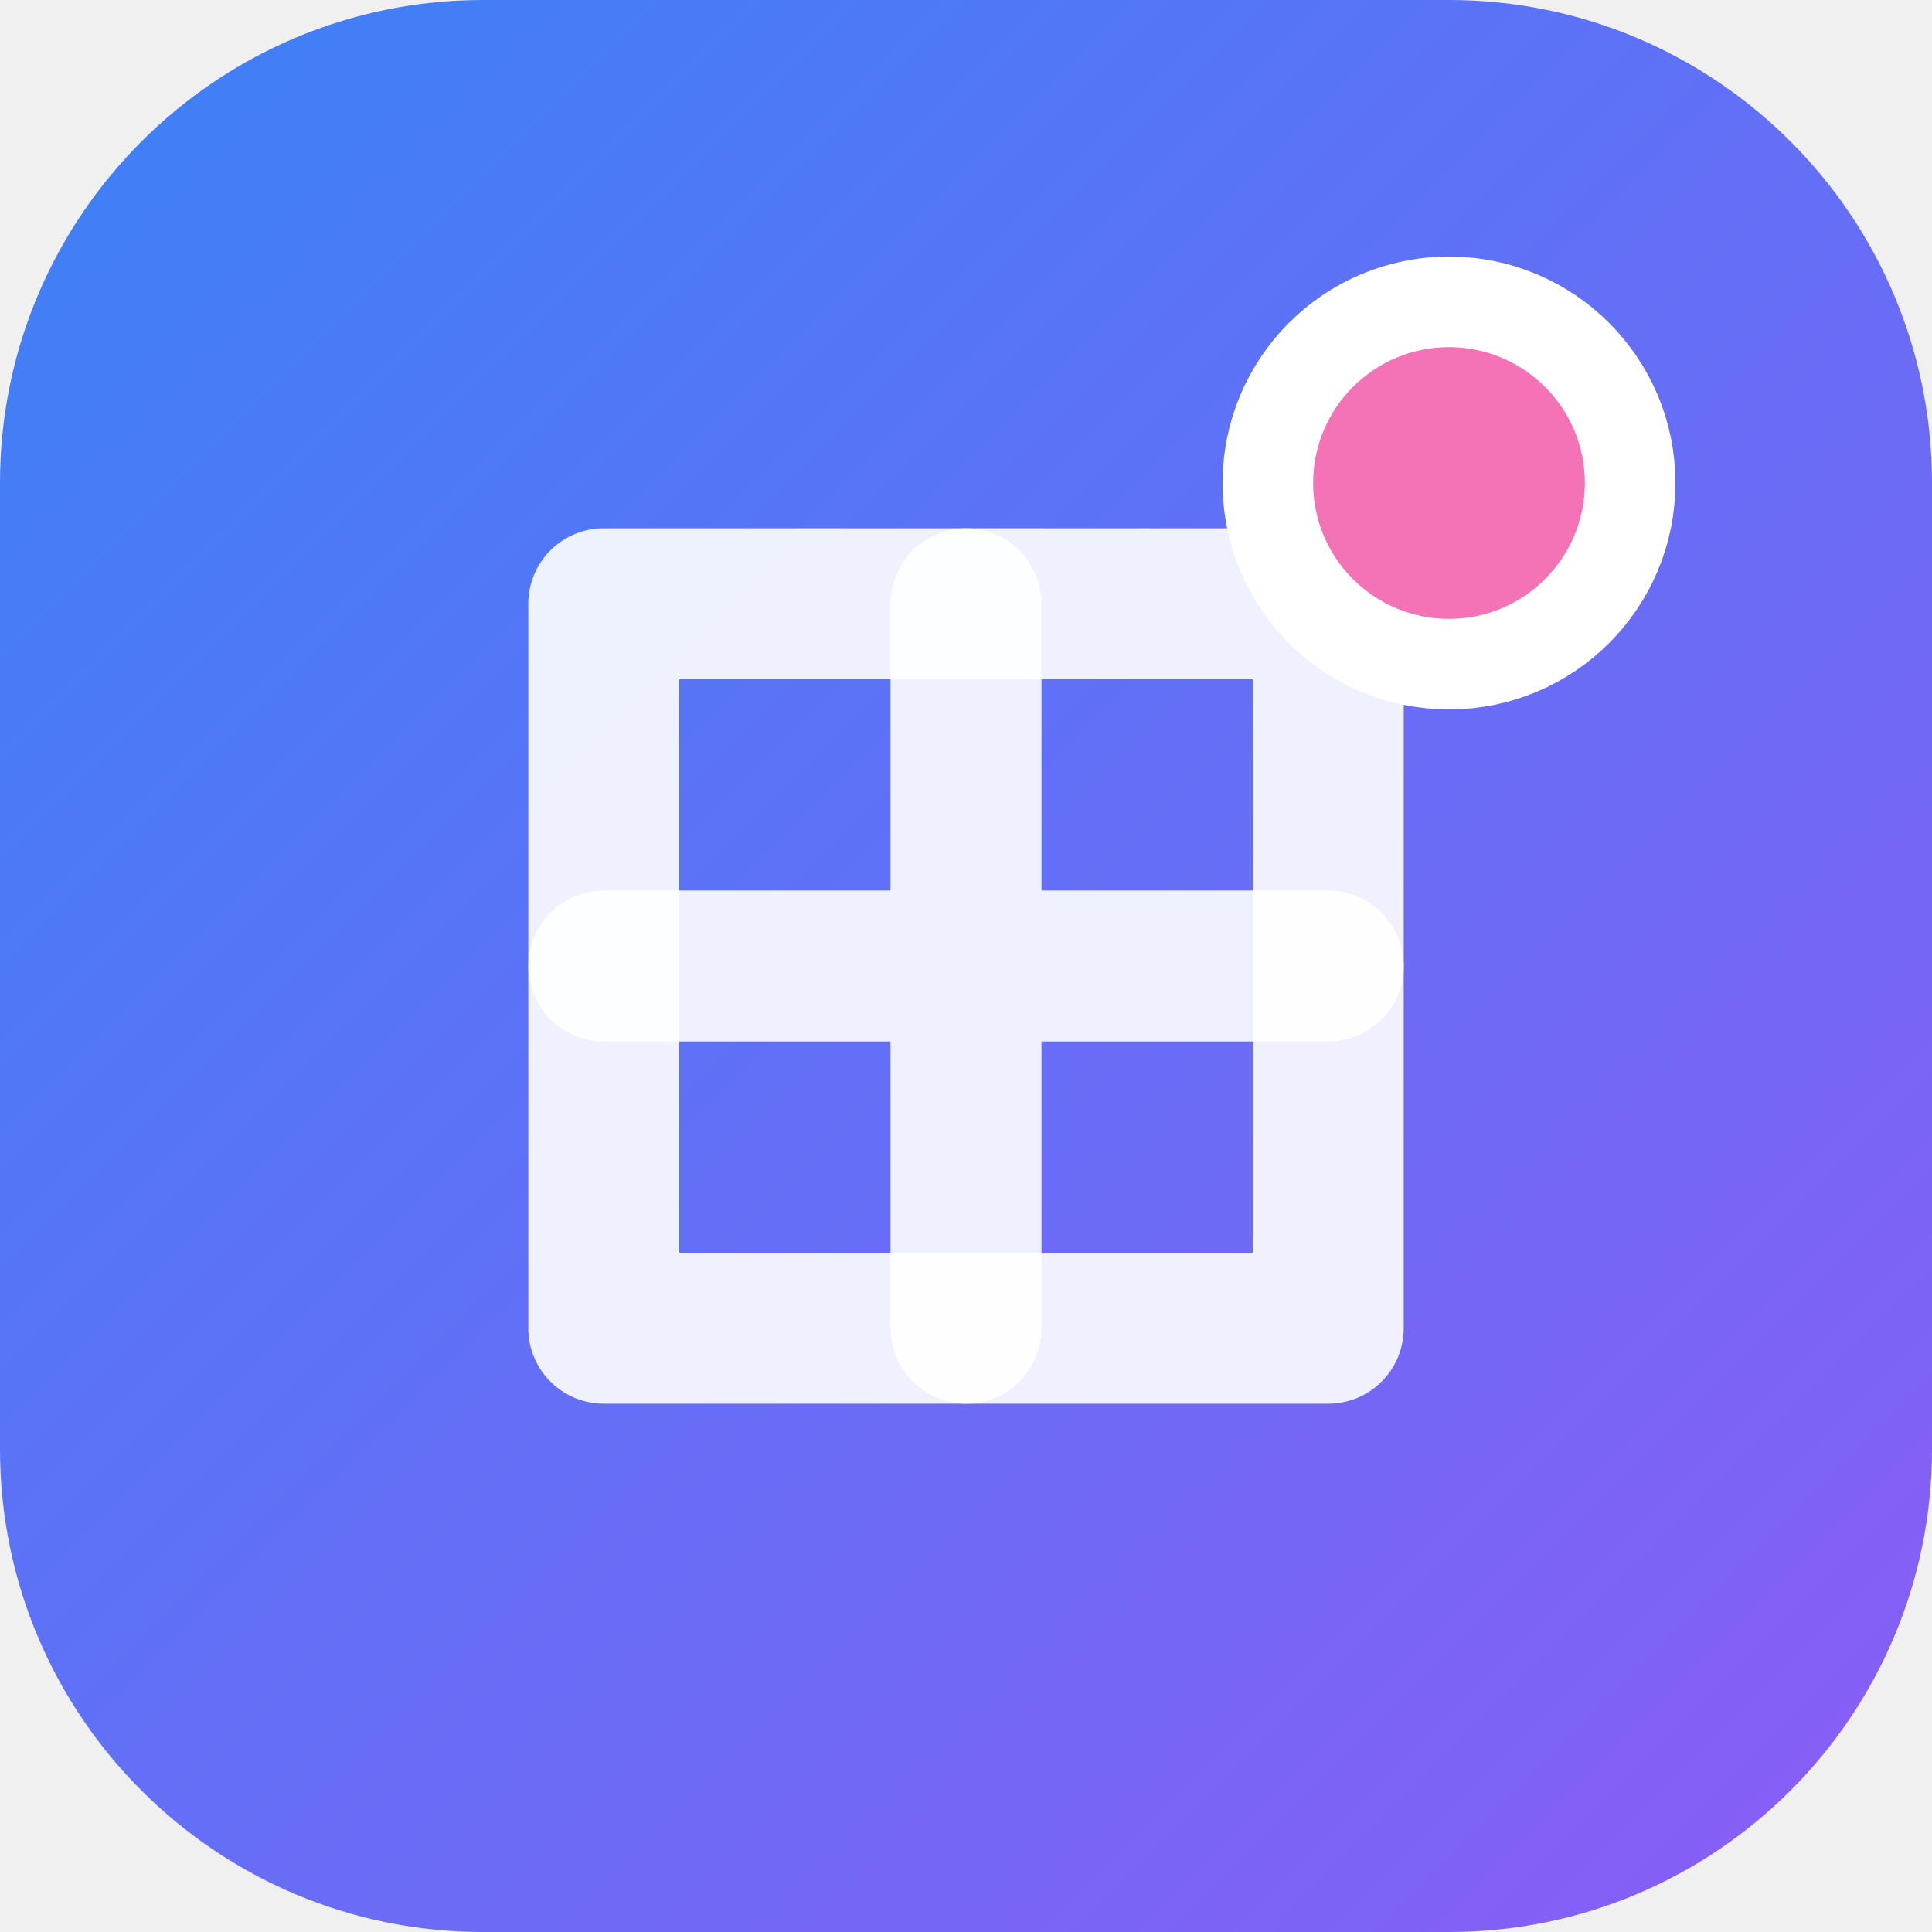
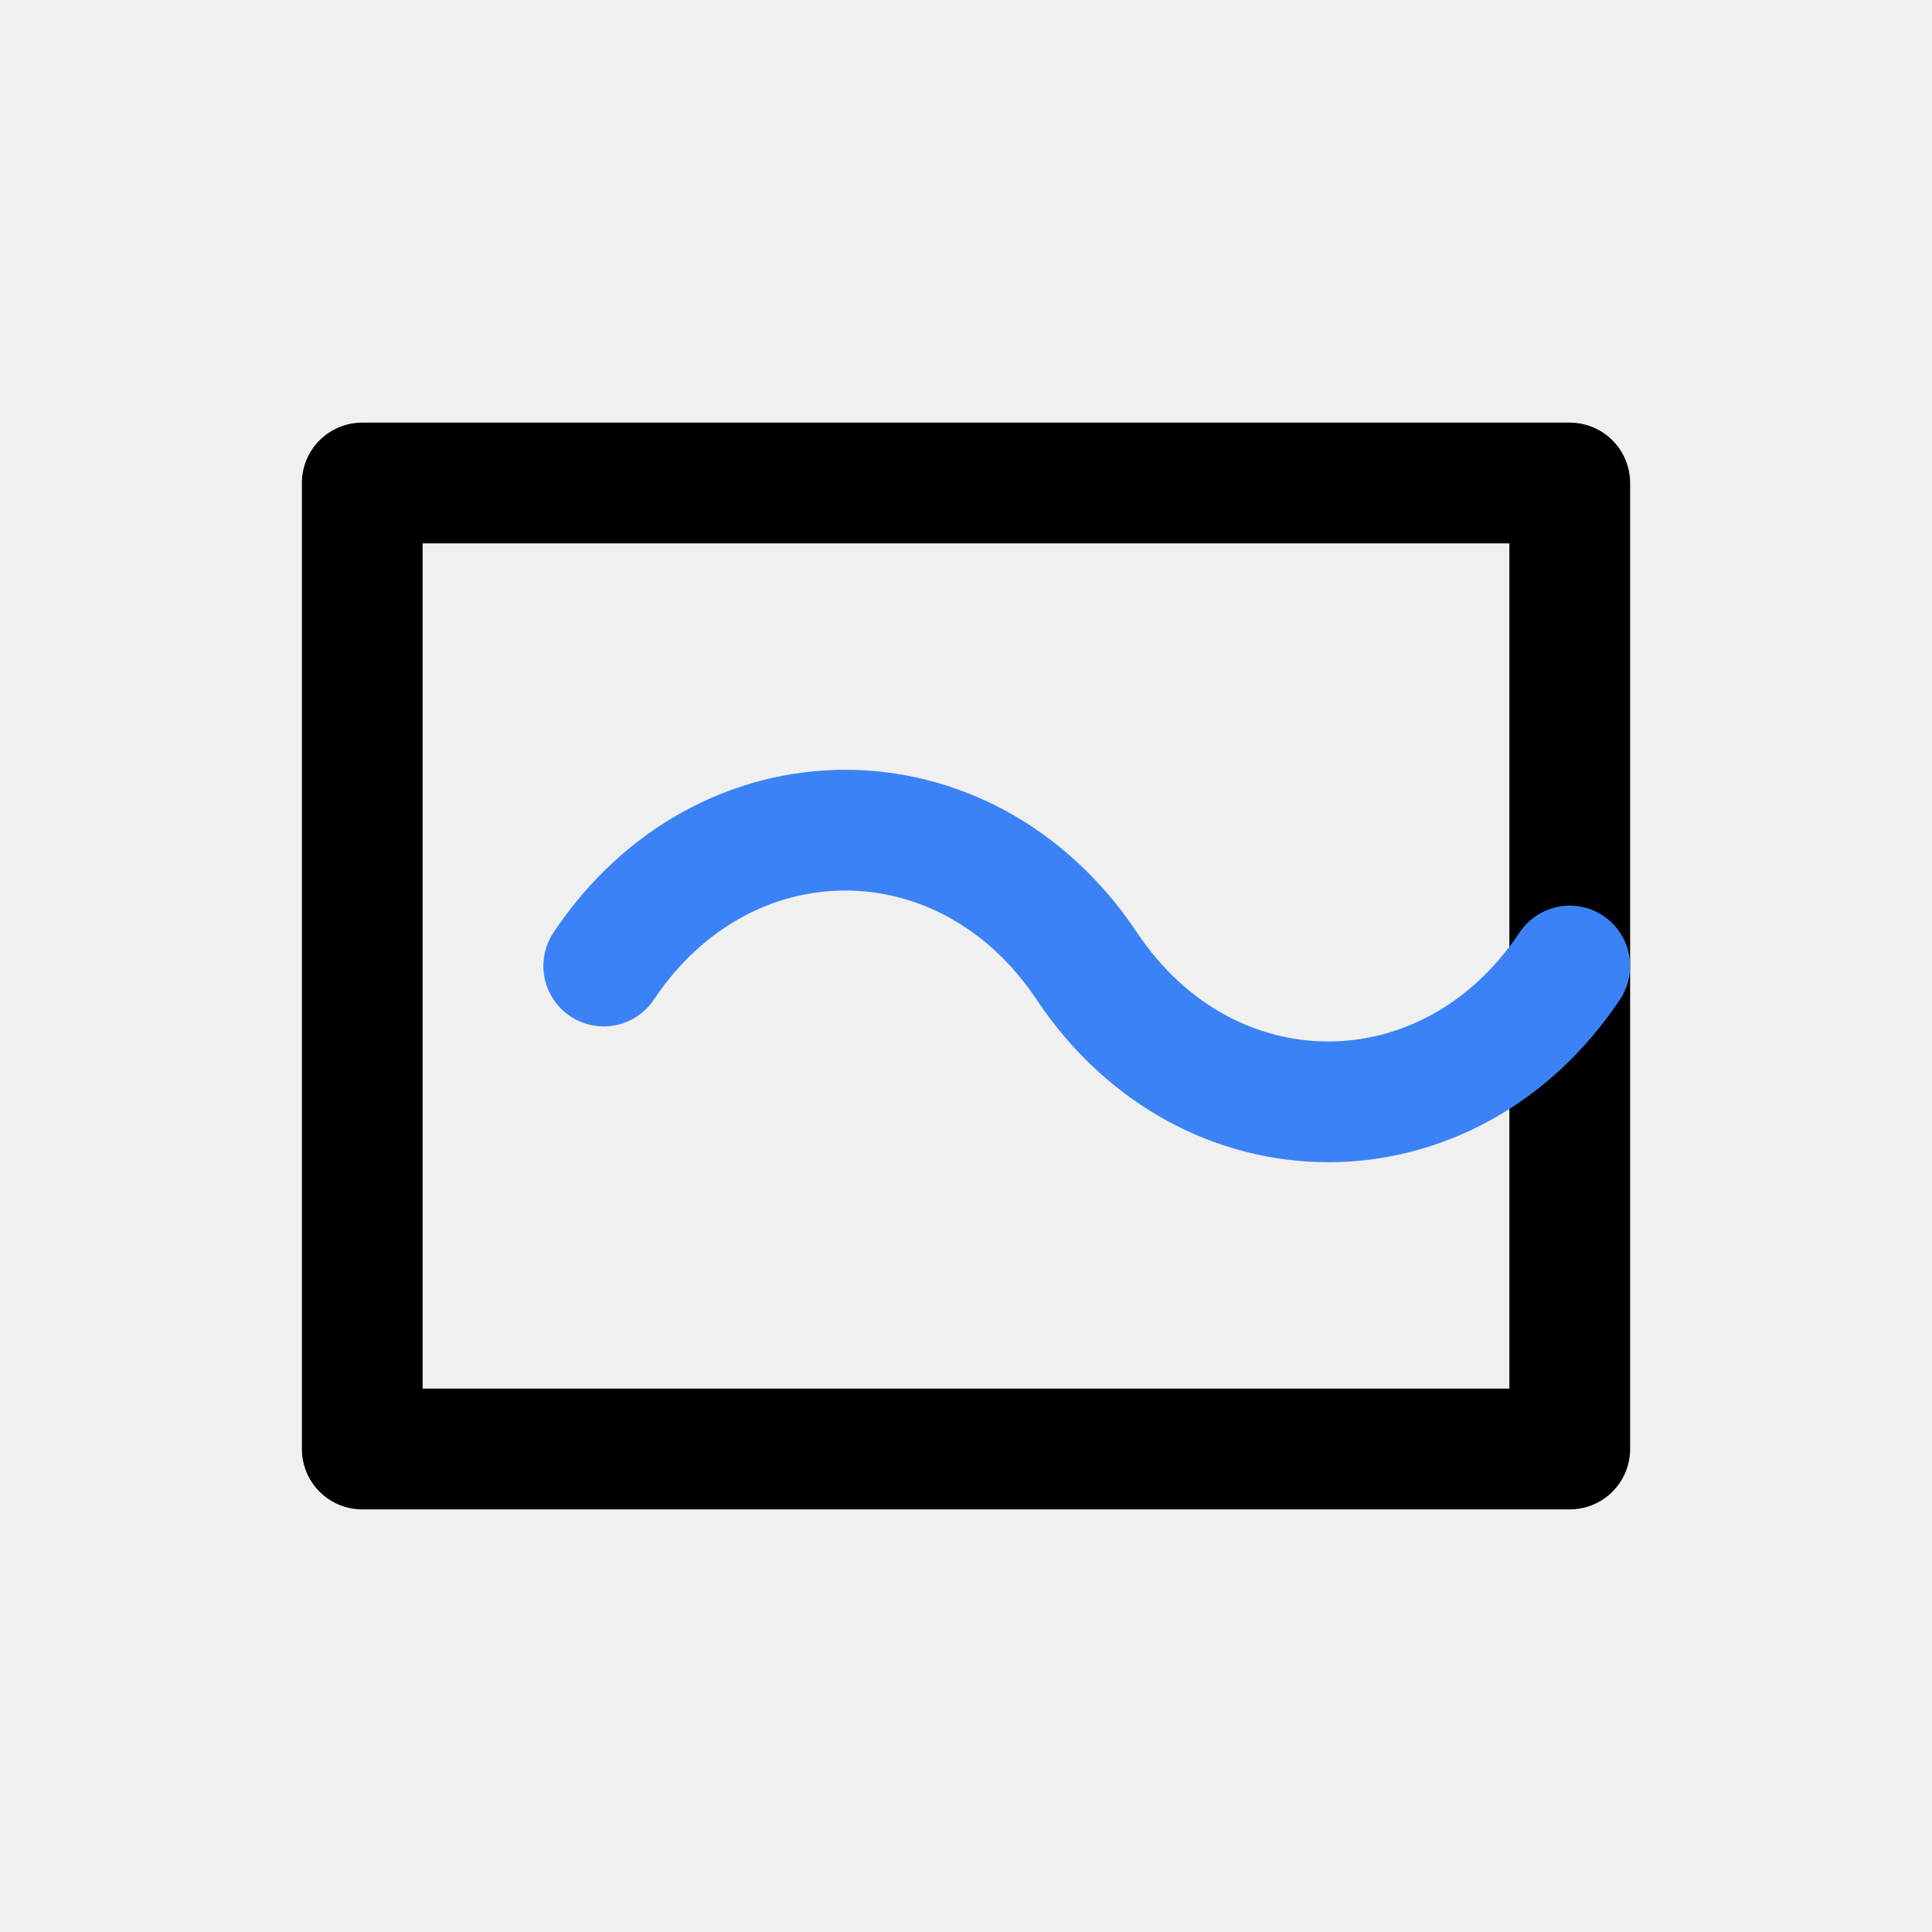
<svg xmlns="http://www.w3.org/2000/svg" viewBox="0 0 32 32" width="32" height="32" fill="none">
-   <defs>
-     <linearGradient id="g" x1="0" y1="0" x2="32" y2="32" gradientUnits="userSpaceOnUse">
-       <stop offset="0%" stop-color="#3b82f6" />
-       <stop offset="100%" stop-color="#8b5cf6" />
-     </linearGradient>
-   </defs>
-   <rect width="32" height="32" rx="8" fill="url(#g)" />
-   <path d="M10 10h12v12h-12z" stroke="white" stroke-width="2.5" stroke-linecap="round" stroke-linejoin="round" fill="none" opacity="0.9" />
-   <path d="M16 10v12M10 16h12" stroke="white" stroke-width="2.5" stroke-linecap="round" opacity="0.9" />
-   <circle cx="24" cy="8" r="3" fill="#f472b6" stroke="white" stroke-width="1.5" />
+   <path d="M6 8h20v16H6z" stroke="black" stroke-width="2" stroke-linecap="round" stroke-linejoin="round" fill="none" />
+   <path d="M10 16c2-3 6-3 8 0s6 3 8 0" stroke="#3b82f6" stroke-width="2" stroke-linecap="round" />
</svg>
